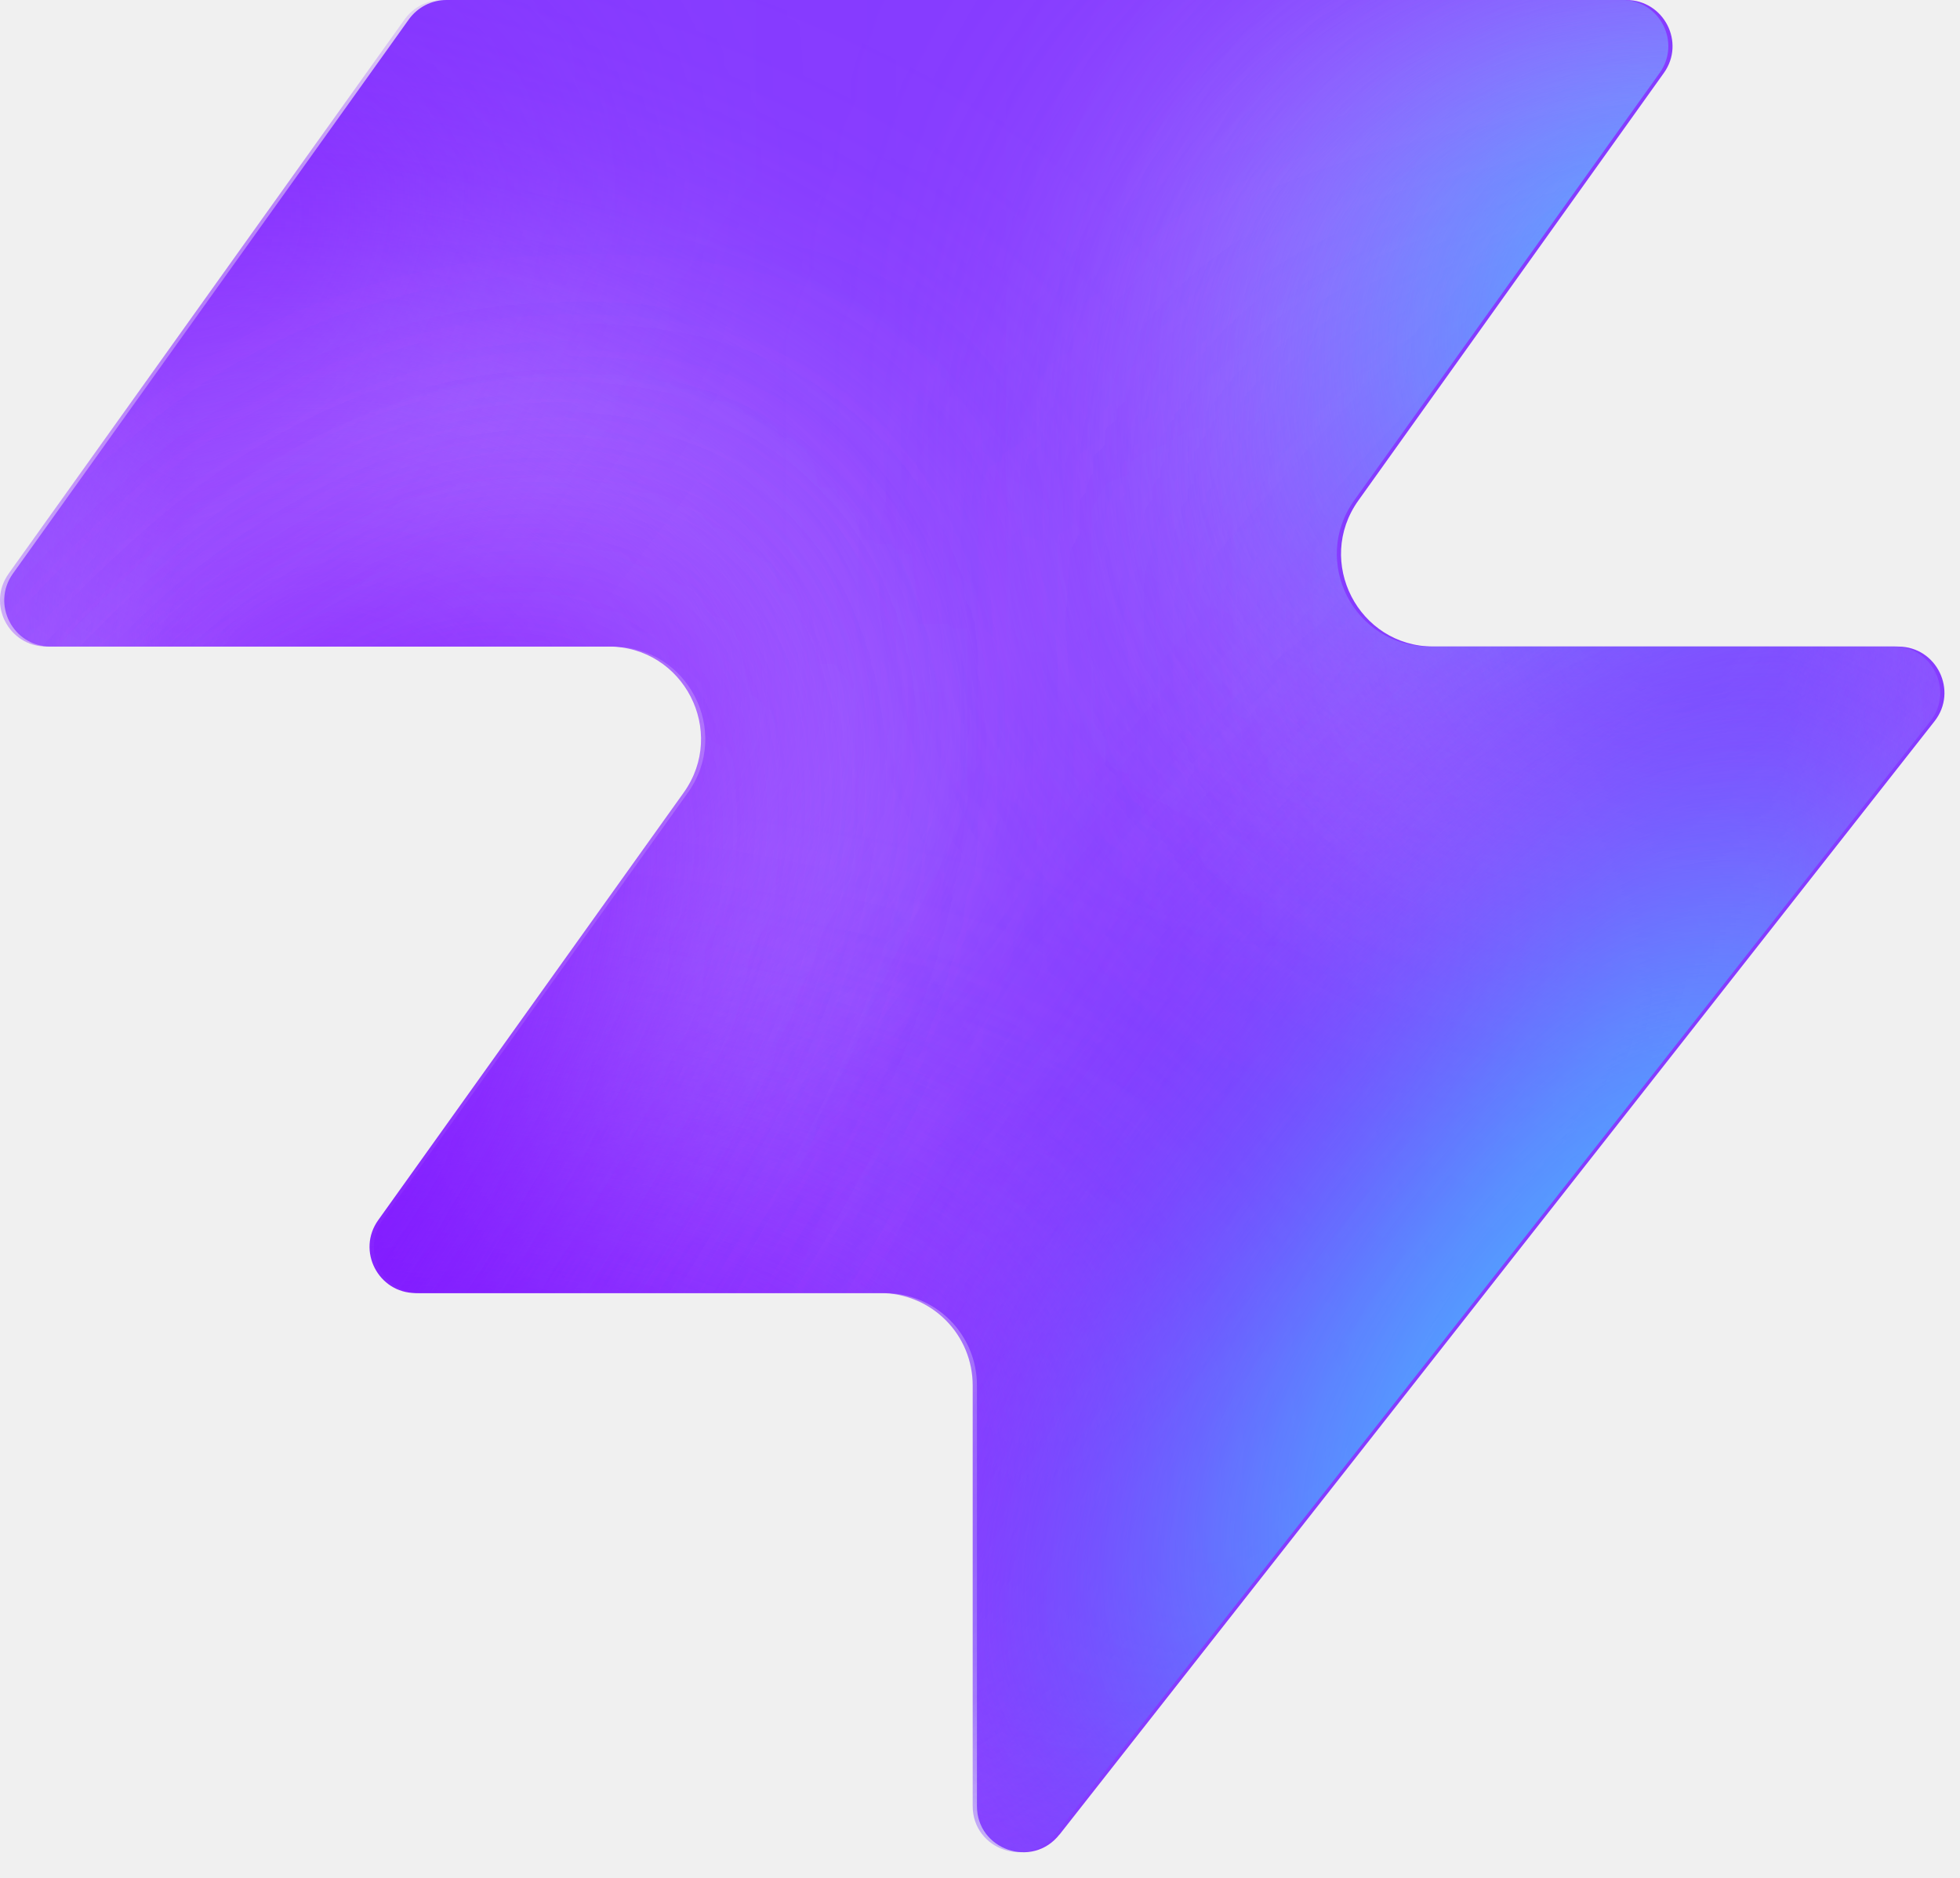
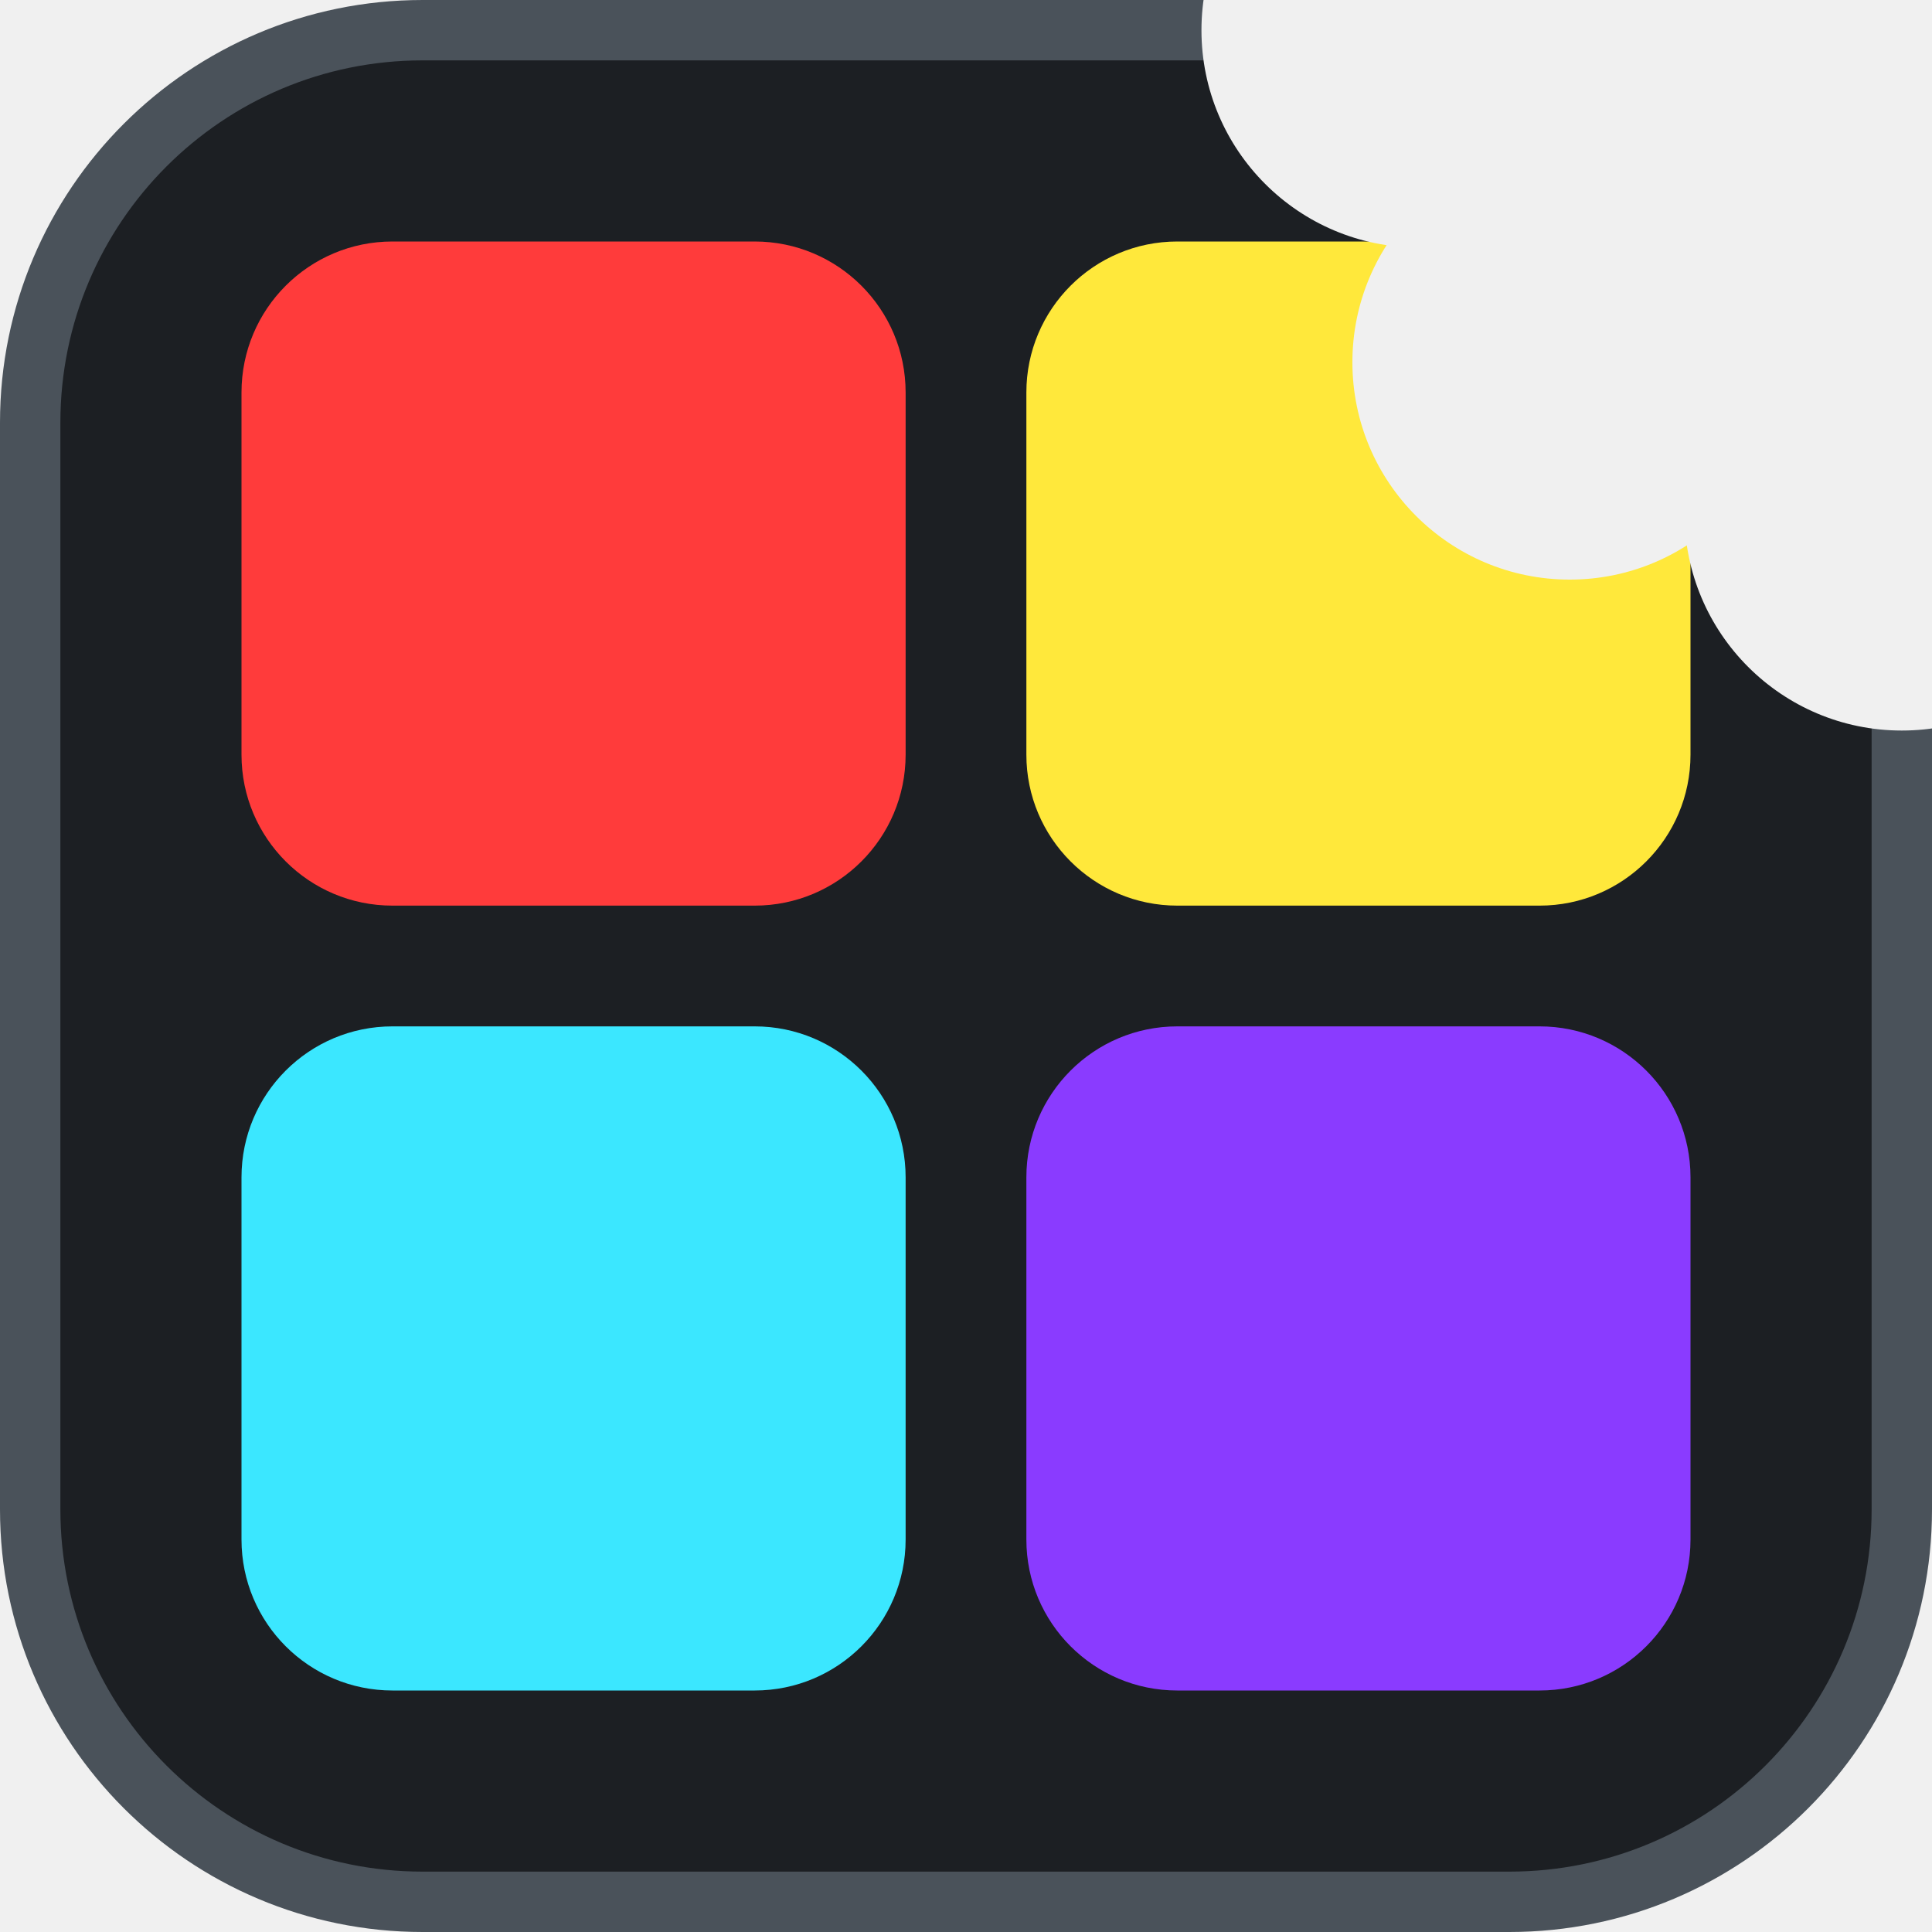
- <svg xmlns="http://www.w3.org/2000/svg" width="48" height="46" fill="none" viewBox="0 0 48 46">
-   <path fill="#863bff" d="M25.946 44.938c-.664.845-2.021.375-2.021-.698V33.937a2.26 2.26 0 0 0-2.262-2.262H10.287c-.92 0-1.456-1.04-.92-1.788l7.48-10.471c1.07-1.497 0-3.578-1.842-3.578H1.237c-.92 0-1.456-1.04-.92-1.788L10.013.474c.214-.297.556-.474.92-.474h28.894c.92 0 1.456 1.04.92 1.788l-7.48 10.471c-1.07 1.498 0 3.579 1.842 3.579h11.377c.943 0 1.473 1.088.89 1.83L25.947 44.94z" style="fill:#863bff;fill:color(display-p3 .525 .23 1);fill-opacity:1" />
-   <mask id="a" width="48" height="46" x="0" y="0" maskUnits="userSpaceOnUse" style="mask-type:alpha">
-     <path fill="#000" d="M25.842 44.938c-.664.844-2.021.375-2.021-.698V33.937a2.26 2.26 0 0 0-2.262-2.262H10.183c-.92 0-1.456-1.04-.92-1.788l7.48-10.471c1.07-1.498 0-3.579-1.842-3.579H1.133c-.92 0-1.456-1.04-.92-1.787L9.91.473c.214-.297.556-.474.92-.474h28.894c.92 0 1.456 1.04.92 1.788l-7.48 10.471c-1.07 1.498 0 3.578 1.842 3.578h11.377c.943 0 1.473 1.088.89 1.832L25.843 44.94z" style="fill:#000;fill-opacity:1" />
-   </mask>
-   <g mask="url(#a)">
-     <g filter="url(#b)">
-       <ellipse cx="5.508" cy="14.704" fill="#ede6ff" rx="5.508" ry="14.704" style="fill:#ede6ff;fill:color(display-p3 .927 .903 1);fill-opacity:1" transform="matrix(.00324 1 1 -.00324 -4.47 31.516)" />
-     </g>
-     <g filter="url(#c)">
-       <ellipse cx="10.399" cy="29.851" fill="#ede6ff" rx="10.399" ry="29.851" style="fill:#ede6ff;fill:color(display-p3 .927 .903 1);fill-opacity:1" transform="matrix(.00324 1 1 -.00324 -39.328 7.883)" />
-     </g>
-     <g filter="url(#d)">
-       <ellipse cx="5.508" cy="30.487" fill="#7e14ff" rx="5.508" ry="30.487" style="fill:#7e14ff;fill:color(display-p3 .492 .077 1);fill-opacity:1" transform="rotate(89.814 -25.913 -14.639)scale(1 -1)" />
-     </g>
-     <g filter="url(#e)">
-       <ellipse cx="5.508" cy="30.599" fill="#7e14ff" rx="5.508" ry="30.599" style="fill:#7e14ff;fill:color(display-p3 .492 .077 1);fill-opacity:1" transform="rotate(89.814 -32.644 -3.334)scale(1 -1)" />
-     </g>
-     <g filter="url(#f)">
-       <ellipse cx="5.508" cy="30.599" fill="#7e14ff" rx="5.508" ry="30.599" style="fill:#7e14ff;fill:color(display-p3 .492 .077 1);fill-opacity:1" transform="matrix(.00324 1 1 -.00324 -34.34 30.47)" />
-     </g>
-     <g filter="url(#g)">
-       <ellipse cx="14.072" cy="22.078" fill="#ede6ff" rx="14.072" ry="22.078" style="fill:#ede6ff;fill:color(display-p3 .927 .903 1);fill-opacity:1" transform="rotate(93.35 24.506 48.493)scale(-1 1)" />
-     </g>
-     <g filter="url(#h)">
-       <ellipse cx="3.47" cy="21.501" fill="#7e14ff" rx="3.47" ry="21.501" style="fill:#7e14ff;fill:color(display-p3 .492 .077 1);fill-opacity:1" transform="rotate(89.009 28.708 47.59)scale(-1 1)" />
-     </g>
-     <g filter="url(#i)">
-       <ellipse cx="3.47" cy="21.501" fill="#7e14ff" rx="3.47" ry="21.501" style="fill:#7e14ff;fill:color(display-p3 .492 .077 1);fill-opacity:1" transform="rotate(89.009 28.708 47.59)scale(-1 1)" />
-     </g>
-     <g filter="url(#j)">
-       <ellipse cx=".387" cy="8.972" fill="#7e14ff" rx="4.407" ry="29.108" style="fill:#7e14ff;fill:color(display-p3 .492 .077 1);fill-opacity:1" transform="rotate(39.51 .387 8.972)" />
-     </g>
-     <g filter="url(#k)">
-       <ellipse cx="47.523" cy="-6.092" fill="#7e14ff" rx="4.407" ry="29.108" style="fill:#7e14ff;fill:color(display-p3 .492 .077 1);fill-opacity:1" transform="rotate(37.892 47.523 -6.092)" />
-     </g>
-     <g filter="url(#l)">
-       <ellipse cx="41.412" cy="6.333" fill="#47bfff" rx="5.971" ry="9.665" style="fill:#47bfff;fill:color(display-p3 .28 .748 1);fill-opacity:1" transform="rotate(37.892 41.412 6.333)" />
-     </g>
-     <g filter="url(#m)">
-       <ellipse cx="-1.879" cy="38.332" fill="#7e14ff" rx="4.407" ry="29.108" style="fill:#7e14ff;fill:color(display-p3 .492 .077 1);fill-opacity:1" transform="rotate(37.892 -1.88 38.332)" />
-     </g>
-     <g filter="url(#n)">
-       <ellipse cx="-1.879" cy="38.332" fill="#7e14ff" rx="4.407" ry="29.108" style="fill:#7e14ff;fill:color(display-p3 .492 .077 1);fill-opacity:1" transform="rotate(37.892 -1.88 38.332)" />
-     </g>
-     <g filter="url(#o)">
-       <ellipse cx="35.651" cy="29.907" fill="#7e14ff" rx="4.407" ry="29.108" style="fill:#7e14ff;fill:color(display-p3 .492 .077 1);fill-opacity:1" transform="rotate(37.892 35.651 29.907)" />
-     </g>
-     <g filter="url(#p)">
-       <ellipse cx="38.418" cy="32.4" fill="#47bfff" rx="5.971" ry="15.297" style="fill:#47bfff;fill:color(display-p3 .28 .748 1);fill-opacity:1" transform="rotate(37.892 38.418 32.4)" />
-     </g>
+ <svg xmlns="http://www.w3.org/2000/svg" viewBox="0 0 32 32">
+   <defs>
+     <mask id="bite">
+       <rect width="32" height="32" fill="#fff" />
+       <circle cx="32" cy="0" r="8" fill="#000" />
+       <circle cx="23.5" cy="0.5" r="3.6" fill="#000" />
+       <circle cx="26" cy="6" r="3.6" fill="#000" />
+       <circle cx="31.5" cy="8.5" r="3.6" fill="#000" />
+     </mask>
+   </defs>
+   <g mask="url(#bite)">
+     <rect x=".5" y=".5" width="31" height="31" rx="6.5" fill="#1c1f23" stroke="#4a525a" />
+     <rect x="4" y="4" width="11" height="11" rx="2.5" fill="#ff3b3b" />
+     <rect x="17" y="4" width="11" height="11" rx="2.5" fill="#ffe83b" />
+     <rect x="4" y="17" width="11" height="11" rx="2.5" fill="#3be7ff" />
+     <rect x="17" y="17" width="11" height="11" rx="2.5" fill="#8a3bff" />
  </g>
-   <defs>
-     <filter id="b" width="60.045" height="41.654" x="-19.77" y="16.149" color-interpolation-filters="sRGB" filterUnits="userSpaceOnUse">
-       <feFlood flood-opacity="0" result="BackgroundImageFix" />
-       <feBlend in="SourceGraphic" in2="BackgroundImageFix" result="shape" />
-       <feGaussianBlur result="effect1_foregroundBlur_2002_17158" stdDeviation="7.659" />
-     </filter>
-     <filter id="c" width="90.34" height="51.437" x="-54.613" y="-7.533" color-interpolation-filters="sRGB" filterUnits="userSpaceOnUse">
-       <feFlood flood-opacity="0" result="BackgroundImageFix" />
-       <feBlend in="SourceGraphic" in2="BackgroundImageFix" result="shape" />
-       <feGaussianBlur result="effect1_foregroundBlur_2002_17158" stdDeviation="7.659" />
-     </filter>
-     <filter id="d" width="79.355" height="29.4" x="-49.64" y="2.03" color-interpolation-filters="sRGB" filterUnits="userSpaceOnUse">
-       <feFlood flood-opacity="0" result="BackgroundImageFix" />
-       <feBlend in="SourceGraphic" in2="BackgroundImageFix" result="shape" />
-       <feGaussianBlur result="effect1_foregroundBlur_2002_17158" stdDeviation="4.596" />
-     </filter>
-     <filter id="e" width="79.579" height="29.4" x="-45.045" y="20.029" color-interpolation-filters="sRGB" filterUnits="userSpaceOnUse">
-       <feFlood flood-opacity="0" result="BackgroundImageFix" />
-       <feBlend in="SourceGraphic" in2="BackgroundImageFix" result="shape" />
-       <feGaussianBlur result="effect1_foregroundBlur_2002_17158" stdDeviation="4.596" />
-     </filter>
-     <filter id="f" width="79.579" height="29.4" x="-43.513" y="21.178" color-interpolation-filters="sRGB" filterUnits="userSpaceOnUse">
-       <feFlood flood-opacity="0" result="BackgroundImageFix" />
-       <feBlend in="SourceGraphic" in2="BackgroundImageFix" result="shape" />
-       <feGaussianBlur result="effect1_foregroundBlur_2002_17158" stdDeviation="4.596" />
-     </filter>
-     <filter id="g" width="74.749" height="58.852" x="15.756" y="-17.901" color-interpolation-filters="sRGB" filterUnits="userSpaceOnUse">
-       <feFlood flood-opacity="0" result="BackgroundImageFix" />
-       <feBlend in="SourceGraphic" in2="BackgroundImageFix" result="shape" />
-       <feGaussianBlur result="effect1_foregroundBlur_2002_17158" stdDeviation="7.659" />
-     </filter>
-     <filter id="h" width="61.377" height="25.362" x="23.548" y="2.284" color-interpolation-filters="sRGB" filterUnits="userSpaceOnUse">
-       <feFlood flood-opacity="0" result="BackgroundImageFix" />
-       <feBlend in="SourceGraphic" in2="BackgroundImageFix" result="shape" />
-       <feGaussianBlur result="effect1_foregroundBlur_2002_17158" stdDeviation="4.596" />
-     </filter>
-     <filter id="i" width="61.377" height="25.362" x="23.548" y="2.284" color-interpolation-filters="sRGB" filterUnits="userSpaceOnUse">
-       <feFlood flood-opacity="0" result="BackgroundImageFix" />
-       <feBlend in="SourceGraphic" in2="BackgroundImageFix" result="shape" />
-       <feGaussianBlur result="effect1_foregroundBlur_2002_17158" stdDeviation="4.596" />
-     </filter>
-     <filter id="j" width="56.045" height="63.649" x="-27.636" y="-22.853" color-interpolation-filters="sRGB" filterUnits="userSpaceOnUse">
-       <feFlood flood-opacity="0" result="BackgroundImageFix" />
-       <feBlend in="SourceGraphic" in2="BackgroundImageFix" result="shape" />
-       <feGaussianBlur result="effect1_foregroundBlur_2002_17158" stdDeviation="4.596" />
-     </filter>
-     <filter id="k" width="54.814" height="64.646" x="20.116" y="-38.415" color-interpolation-filters="sRGB" filterUnits="userSpaceOnUse">
-       <feFlood flood-opacity="0" result="BackgroundImageFix" />
-       <feBlend in="SourceGraphic" in2="BackgroundImageFix" result="shape" />
-       <feGaussianBlur result="effect1_foregroundBlur_2002_17158" stdDeviation="4.596" />
-     </filter>
-     <filter id="l" width="33.541" height="35.313" x="24.641" y="-11.323" color-interpolation-filters="sRGB" filterUnits="userSpaceOnUse">
-       <feFlood flood-opacity="0" result="BackgroundImageFix" />
-       <feBlend in="SourceGraphic" in2="BackgroundImageFix" result="shape" />
-       <feGaussianBlur result="effect1_foregroundBlur_2002_17158" stdDeviation="4.596" />
-     </filter>
-     <filter id="m" width="54.814" height="64.646" x="-29.286" y="6.009" color-interpolation-filters="sRGB" filterUnits="userSpaceOnUse">
-       <feFlood flood-opacity="0" result="BackgroundImageFix" />
-       <feBlend in="SourceGraphic" in2="BackgroundImageFix" result="shape" />
-       <feGaussianBlur result="effect1_foregroundBlur_2002_17158" stdDeviation="4.596" />
-     </filter>
-     <filter id="n" width="54.814" height="64.646" x="-29.286" y="6.009" color-interpolation-filters="sRGB" filterUnits="userSpaceOnUse">
-       <feFlood flood-opacity="0" result="BackgroundImageFix" />
-       <feBlend in="SourceGraphic" in2="BackgroundImageFix" result="shape" />
-       <feGaussianBlur result="effect1_foregroundBlur_2002_17158" stdDeviation="4.596" />
-     </filter>
-     <filter id="o" width="54.814" height="64.646" x="8.244" y="-2.416" color-interpolation-filters="sRGB" filterUnits="userSpaceOnUse">
-       <feFlood flood-opacity="0" result="BackgroundImageFix" />
-       <feBlend in="SourceGraphic" in2="BackgroundImageFix" result="shape" />
-       <feGaussianBlur result="effect1_foregroundBlur_2002_17158" stdDeviation="4.596" />
-     </filter>
-     <filter id="p" width="39.409" height="43.623" x="18.713" y="10.588" color-interpolation-filters="sRGB" filterUnits="userSpaceOnUse">
-       <feFlood flood-opacity="0" result="BackgroundImageFix" />
-       <feBlend in="SourceGraphic" in2="BackgroundImageFix" result="shape" />
-       <feGaussianBlur result="effect1_foregroundBlur_2002_17158" stdDeviation="4.596" />
-     </filter>
-   </defs>
</svg>
